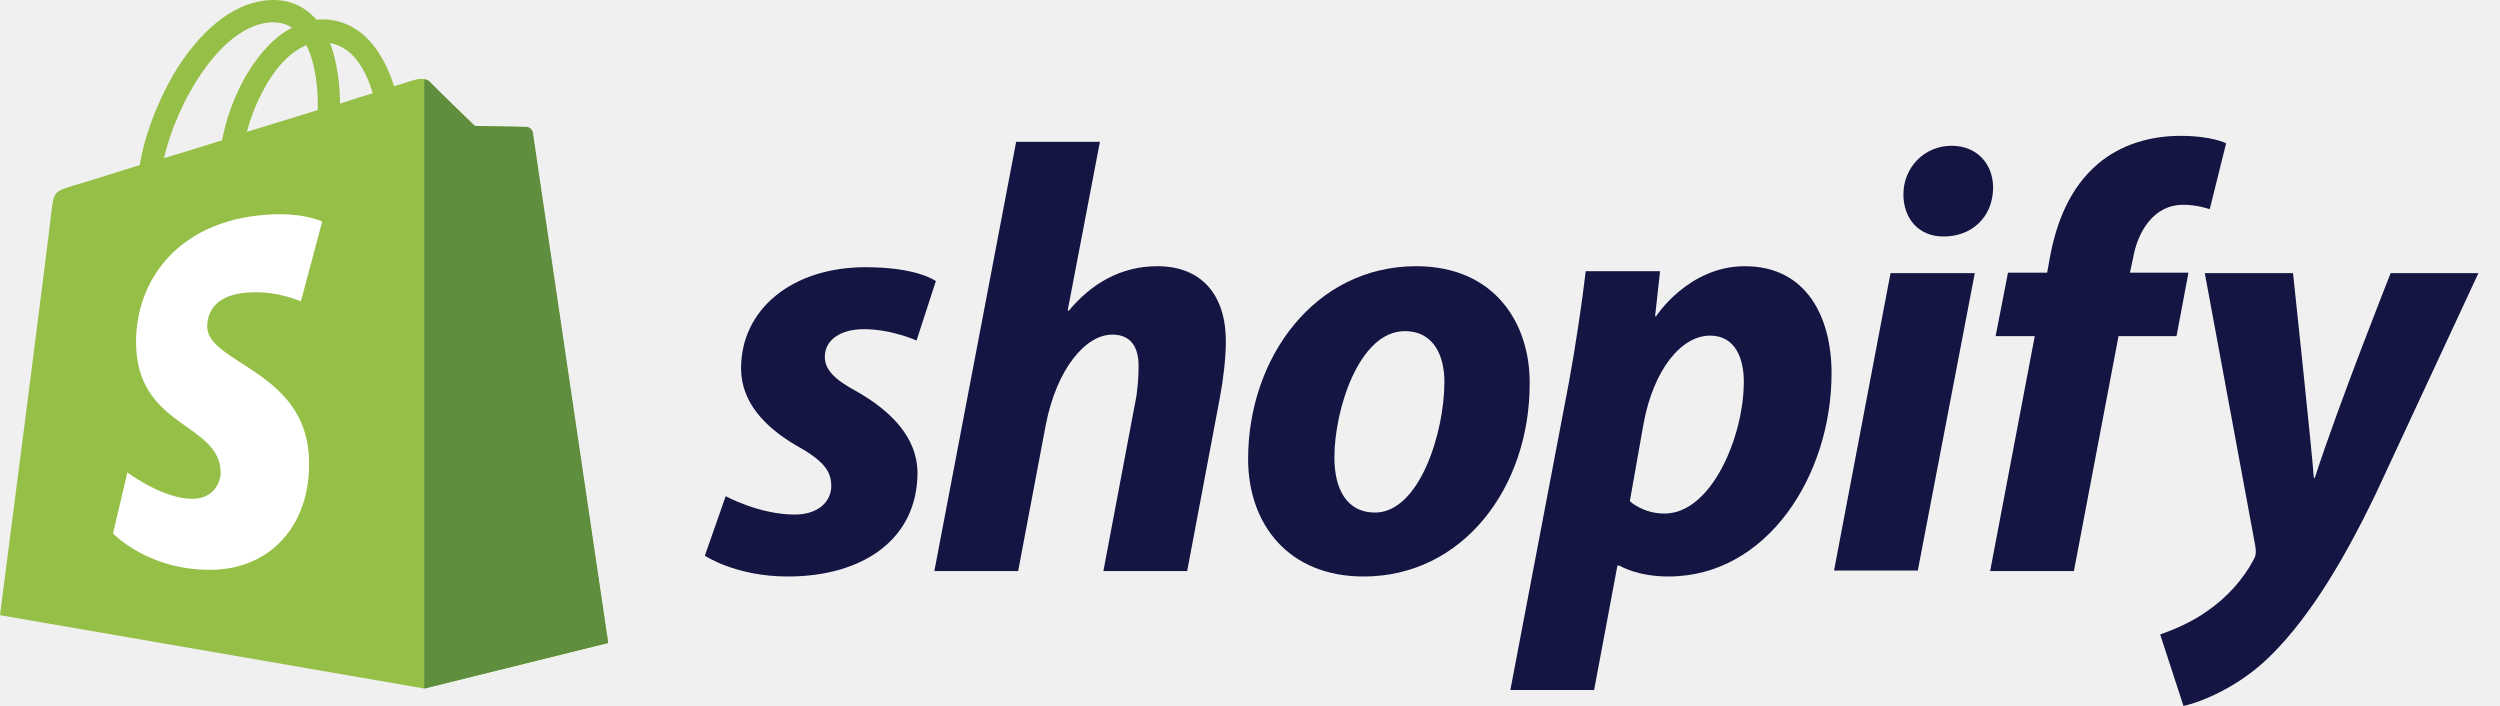
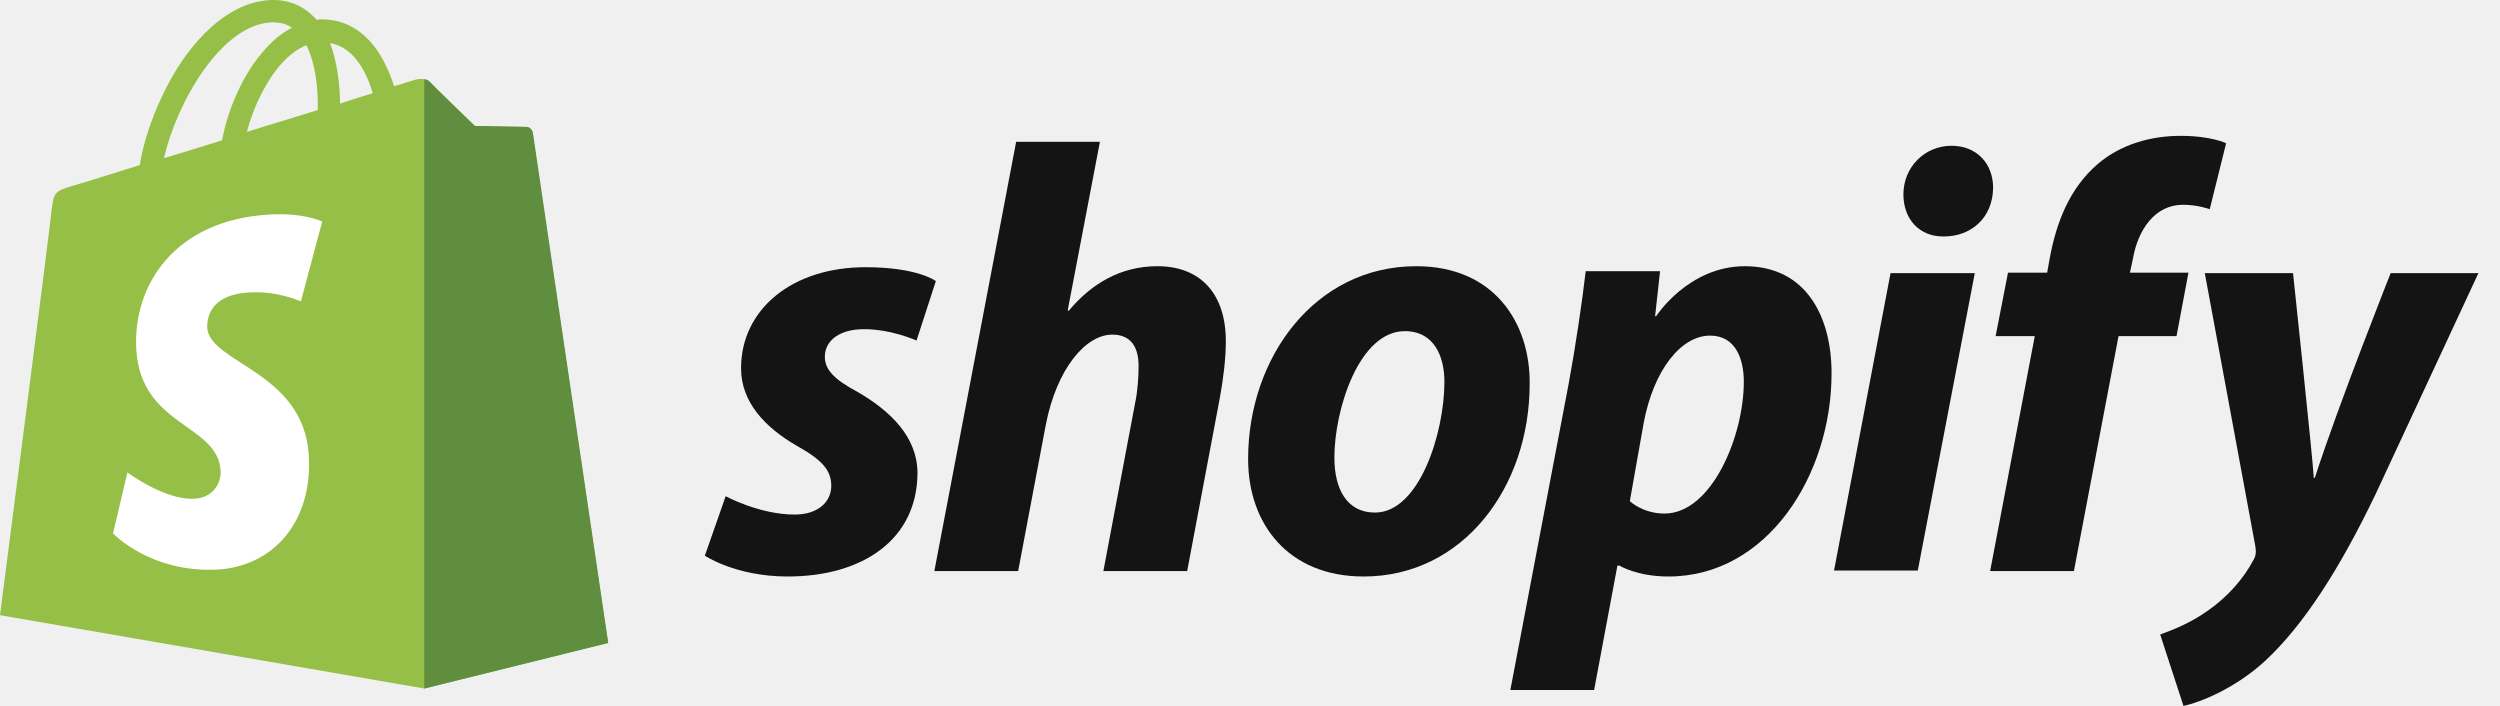
<svg xmlns="http://www.w3.org/2000/svg" width="85" height="24" viewBox="0 0 85 24" fill="none">
  <path d="M18.1 4.501C18.084 4.383 17.982 4.315 17.898 4.315C17.814 4.315 16.145 4.282 16.145 4.282C16.145 4.282 14.746 2.933 14.612 2.782C14.477 2.647 14.207 2.681 14.106 2.714C14.106 2.714 13.836 2.799 13.398 2.933C13.331 2.697 13.213 2.411 13.061 2.108C12.572 1.164 11.831 0.658 10.955 0.658C10.887 0.658 10.837 0.658 10.769 0.675C10.736 0.641 10.719 0.608 10.685 0.591C10.297 0.186 9.809 -0.016 9.219 0.001C8.09 0.035 6.96 0.86 6.033 2.31C5.393 3.338 4.904 4.619 4.753 5.613C3.455 6.018 2.545 6.304 2.511 6.304C1.854 6.506 1.837 6.523 1.753 7.147C1.719 7.619 0 20.916 0 20.916L14.426 23.41L20.679 21.86C20.662 21.86 18.117 4.619 18.1 4.501ZM12.674 3.169C12.336 3.27 11.966 3.388 11.561 3.523C11.561 2.95 11.477 2.141 11.224 1.467C12.084 1.602 12.505 2.58 12.674 3.169ZM10.803 3.742C10.044 3.978 9.219 4.231 8.393 4.484C8.629 3.591 9.067 2.714 9.606 2.124C9.809 1.905 10.095 1.669 10.415 1.535C10.752 2.192 10.82 3.119 10.803 3.742ZM9.252 0.759C9.522 0.759 9.741 0.81 9.927 0.945C9.623 1.096 9.32 1.332 9.05 1.636C8.325 2.411 7.769 3.608 7.55 4.77C6.859 4.99 6.185 5.192 5.578 5.377C5.983 3.54 7.517 0.81 9.252 0.759Z" fill="#95BF47" />
  <path d="M17.898 4.315C17.814 4.315 16.145 4.282 16.145 4.282C16.145 4.282 14.746 2.933 14.612 2.782C14.561 2.731 14.494 2.698 14.426 2.698L14.426 23.41L20.679 21.86C20.679 21.86 18.134 4.619 18.117 4.501C18.084 4.383 17.982 4.315 17.898 4.315Z" fill="#5E8E3E" />
  <path d="M10.955 7.534L10.23 10.248C10.23 10.248 9.421 9.877 8.461 9.944C7.045 10.028 7.045 10.922 7.045 11.141C7.129 12.354 10.314 12.624 10.5 15.472C10.635 17.713 9.32 19.247 7.399 19.365C5.107 19.483 3.843 18.135 3.843 18.135L4.332 16.062C4.332 16.062 5.612 17.023 6.624 16.955C7.281 16.921 7.534 16.365 7.5 15.995C7.399 14.41 4.803 14.511 4.635 11.899C4.5 9.708 5.933 7.501 9.101 7.298C10.331 7.214 10.955 7.534 10.955 7.534Z" fill="white" />
-   <path d="M29.139 13.315C28.415 12.928 28.044 12.59 28.044 12.135C28.044 11.562 28.566 11.192 29.375 11.192C30.319 11.192 31.162 11.579 31.162 11.579L31.819 9.557C31.819 9.557 31.212 9.085 29.426 9.085C26.931 9.085 25.196 10.518 25.196 12.523C25.196 13.669 26.005 14.528 27.083 15.152C27.96 15.641 28.263 15.995 28.263 16.517C28.263 17.056 27.825 17.495 27.016 17.495C25.819 17.495 24.673 16.871 24.673 16.871L23.965 18.893C23.965 18.893 25.01 19.601 26.78 19.601C29.341 19.601 31.195 18.337 31.195 16.062C31.178 14.832 30.252 13.956 29.139 13.315Z" fill="#141542" />
-   <path d="M39.352 9.051C38.088 9.051 37.094 9.658 36.336 10.568L36.302 10.551L37.397 4.821H34.549L31.768 19.416H34.617L35.56 14.428C35.931 12.54 36.909 11.377 37.819 11.377C38.459 11.377 38.712 11.815 38.712 12.439C38.712 12.826 38.678 13.315 38.594 13.703L37.515 19.416H40.364L41.476 13.518C41.594 12.894 41.678 12.152 41.678 11.647C41.695 10.029 40.852 9.051 39.352 9.051Z" fill="#141542" />
-   <path d="M48.15 9.051C44.711 9.051 42.436 12.152 42.436 15.607C42.436 17.815 43.801 19.601 46.363 19.601C49.734 19.601 52.009 16.584 52.009 13.045C52.026 11.006 50.829 9.051 48.15 9.051ZM46.751 17.427C45.773 17.427 45.369 16.601 45.369 15.556C45.369 13.922 46.211 11.259 47.762 11.259C48.773 11.259 49.11 12.135 49.11 12.978C49.11 14.731 48.251 17.427 46.751 17.427Z" fill="#141542" />
-   <path d="M59.324 9.051C57.402 9.051 56.307 10.753 56.307 10.753H56.273L56.442 9.22H53.914C53.796 10.248 53.56 11.832 53.341 13.012L51.352 23.461H54.2L54.992 19.23H55.06C55.06 19.23 55.65 19.601 56.728 19.601C60.082 19.601 62.273 16.163 62.273 12.691C62.273 10.77 61.413 9.051 59.324 9.051ZM56.593 17.461C55.852 17.461 55.414 17.04 55.414 17.04L55.886 14.377C56.222 12.59 57.149 11.411 58.144 11.411C59.02 11.411 59.29 12.22 59.29 12.978C59.29 14.832 58.194 17.461 56.593 17.461Z" fill="#141542" />
-   <path d="M66.351 4.956C65.441 4.956 64.716 5.681 64.716 6.608C64.716 7.45 65.255 8.04 66.064 8.04H66.098C66.991 8.04 67.75 7.433 67.766 6.389C67.766 5.563 67.21 4.956 66.351 4.956Z" fill="#141542" />
-   <path d="M62.357 19.399H65.205L67.143 9.287H64.278L62.357 19.399Z" fill="#141542" />
-   <path d="M74.407 9.271H72.418L72.519 8.799C72.688 7.821 73.261 6.962 74.221 6.962C74.727 6.962 75.131 7.113 75.131 7.113L75.688 4.872C75.688 4.872 75.199 4.619 74.137 4.619C73.126 4.619 72.115 4.906 71.339 5.563C70.362 6.389 69.907 7.585 69.688 8.799L69.603 9.271H68.272L67.851 11.428H69.182L67.665 19.416H70.513L72.03 11.428H74.002L74.407 9.271Z" fill="#141542" />
-   <path d="M81.282 9.287C81.282 9.287 79.496 13.787 78.704 16.247H78.67C78.62 15.455 77.963 9.287 77.963 9.287H74.963L76.682 18.573C76.715 18.776 76.698 18.91 76.614 19.045C76.277 19.686 75.721 20.309 75.064 20.764C74.524 21.152 73.918 21.405 73.446 21.573L74.238 24C74.811 23.882 76.024 23.393 77.036 22.45C78.333 21.236 79.547 19.349 80.777 16.787L84.266 9.287H81.282Z" fill="#141542" />
+   <path d="M29.139 13.315C28.415 12.928 28.044 12.59 28.044 12.135C28.044 11.562 28.566 11.192 29.375 11.192C30.319 11.192 31.162 11.579 31.162 11.579L31.819 9.557C31.819 9.557 31.212 9.085 29.426 9.085C26.931 9.085 25.196 10.518 25.196 12.523C25.196 13.669 26.005 14.528 27.083 15.152C27.96 15.641 28.263 15.995 28.263 16.517C28.263 17.056 27.825 17.495 27.016 17.495C25.819 17.495 24.673 16.871 24.673 16.871L23.965 18.893C23.965 18.893 25.01 19.601 26.78 19.601C29.341 19.601 31.195 18.337 31.195 16.062C31.178 14.832 30.252 13.956 29.139 13.315Z" fill="#141414" />
+   <path d="M39.352 9.051C38.088 9.051 37.094 9.658 36.336 10.568L36.302 10.551L37.397 4.821H34.549L31.768 19.416H34.617L35.56 14.428C35.931 12.54 36.909 11.377 37.819 11.377C38.459 11.377 38.712 11.815 38.712 12.439C38.712 12.826 38.678 13.315 38.594 13.703L37.515 19.416H40.364L41.476 13.518C41.594 12.894 41.678 12.152 41.678 11.647C41.695 10.029 40.852 9.051 39.352 9.051Z" fill="#141414" />
+   <path d="M48.15 9.051C44.711 9.051 42.436 12.152 42.436 15.607C42.436 17.815 43.801 19.601 46.363 19.601C49.734 19.601 52.009 16.584 52.009 13.045C52.026 11.006 50.829 9.051 48.15 9.051ZM46.751 17.427C45.773 17.427 45.369 16.601 45.369 15.556C45.369 13.922 46.211 11.259 47.762 11.259C48.773 11.259 49.11 12.135 49.11 12.978C49.11 14.731 48.251 17.427 46.751 17.427Z" fill="#141414" />
+   <path d="M59.324 9.051C57.402 9.051 56.307 10.753 56.307 10.753H56.273L56.442 9.22H53.914C53.796 10.248 53.56 11.832 53.341 13.012L51.352 23.461H54.2L54.992 19.23H55.06C55.06 19.23 55.65 19.601 56.728 19.601C60.082 19.601 62.273 16.163 62.273 12.691C62.273 10.77 61.413 9.051 59.324 9.051ZM56.593 17.461C55.852 17.461 55.414 17.04 55.414 17.04L55.886 14.377C56.222 12.59 57.149 11.411 58.144 11.411C59.02 11.411 59.29 12.22 59.29 12.978C59.29 14.832 58.194 17.461 56.593 17.461Z" fill="#141414" />
+   <path d="M66.351 4.956C65.441 4.956 64.716 5.681 64.716 6.608C64.716 7.45 65.255 8.04 66.064 8.04H66.098C66.991 8.04 67.75 7.433 67.766 6.389C67.766 5.563 67.21 4.956 66.351 4.956Z" fill="#141414" />
+   <path d="M62.357 19.399H65.205L67.143 9.287H64.278L62.357 19.399Z" fill="#141414" />
+   <path d="M74.407 9.271H72.418L72.519 8.799C72.688 7.821 73.261 6.962 74.221 6.962C74.727 6.962 75.131 7.113 75.131 7.113L75.688 4.872C75.688 4.872 75.199 4.619 74.137 4.619C73.126 4.619 72.115 4.906 71.339 5.563C70.362 6.389 69.907 7.585 69.688 8.799L69.603 9.271H68.272L67.851 11.428H69.182L67.665 19.416H70.513L72.03 11.428H74.002L74.407 9.271Z" fill="#141414" />
+   <path d="M81.282 9.287C81.282 9.287 79.496 13.787 78.704 16.247H78.67C78.62 15.455 77.963 9.287 77.963 9.287H74.963L76.682 18.573C76.715 18.776 76.698 18.91 76.614 19.045C76.277 19.686 75.721 20.309 75.064 20.764C74.524 21.152 73.918 21.405 73.446 21.573L74.238 24C74.811 23.882 76.024 23.393 77.036 22.45C78.333 21.236 79.547 19.349 80.777 16.787L84.266 9.287H81.282Z" fill="#141414" />
</svg>
